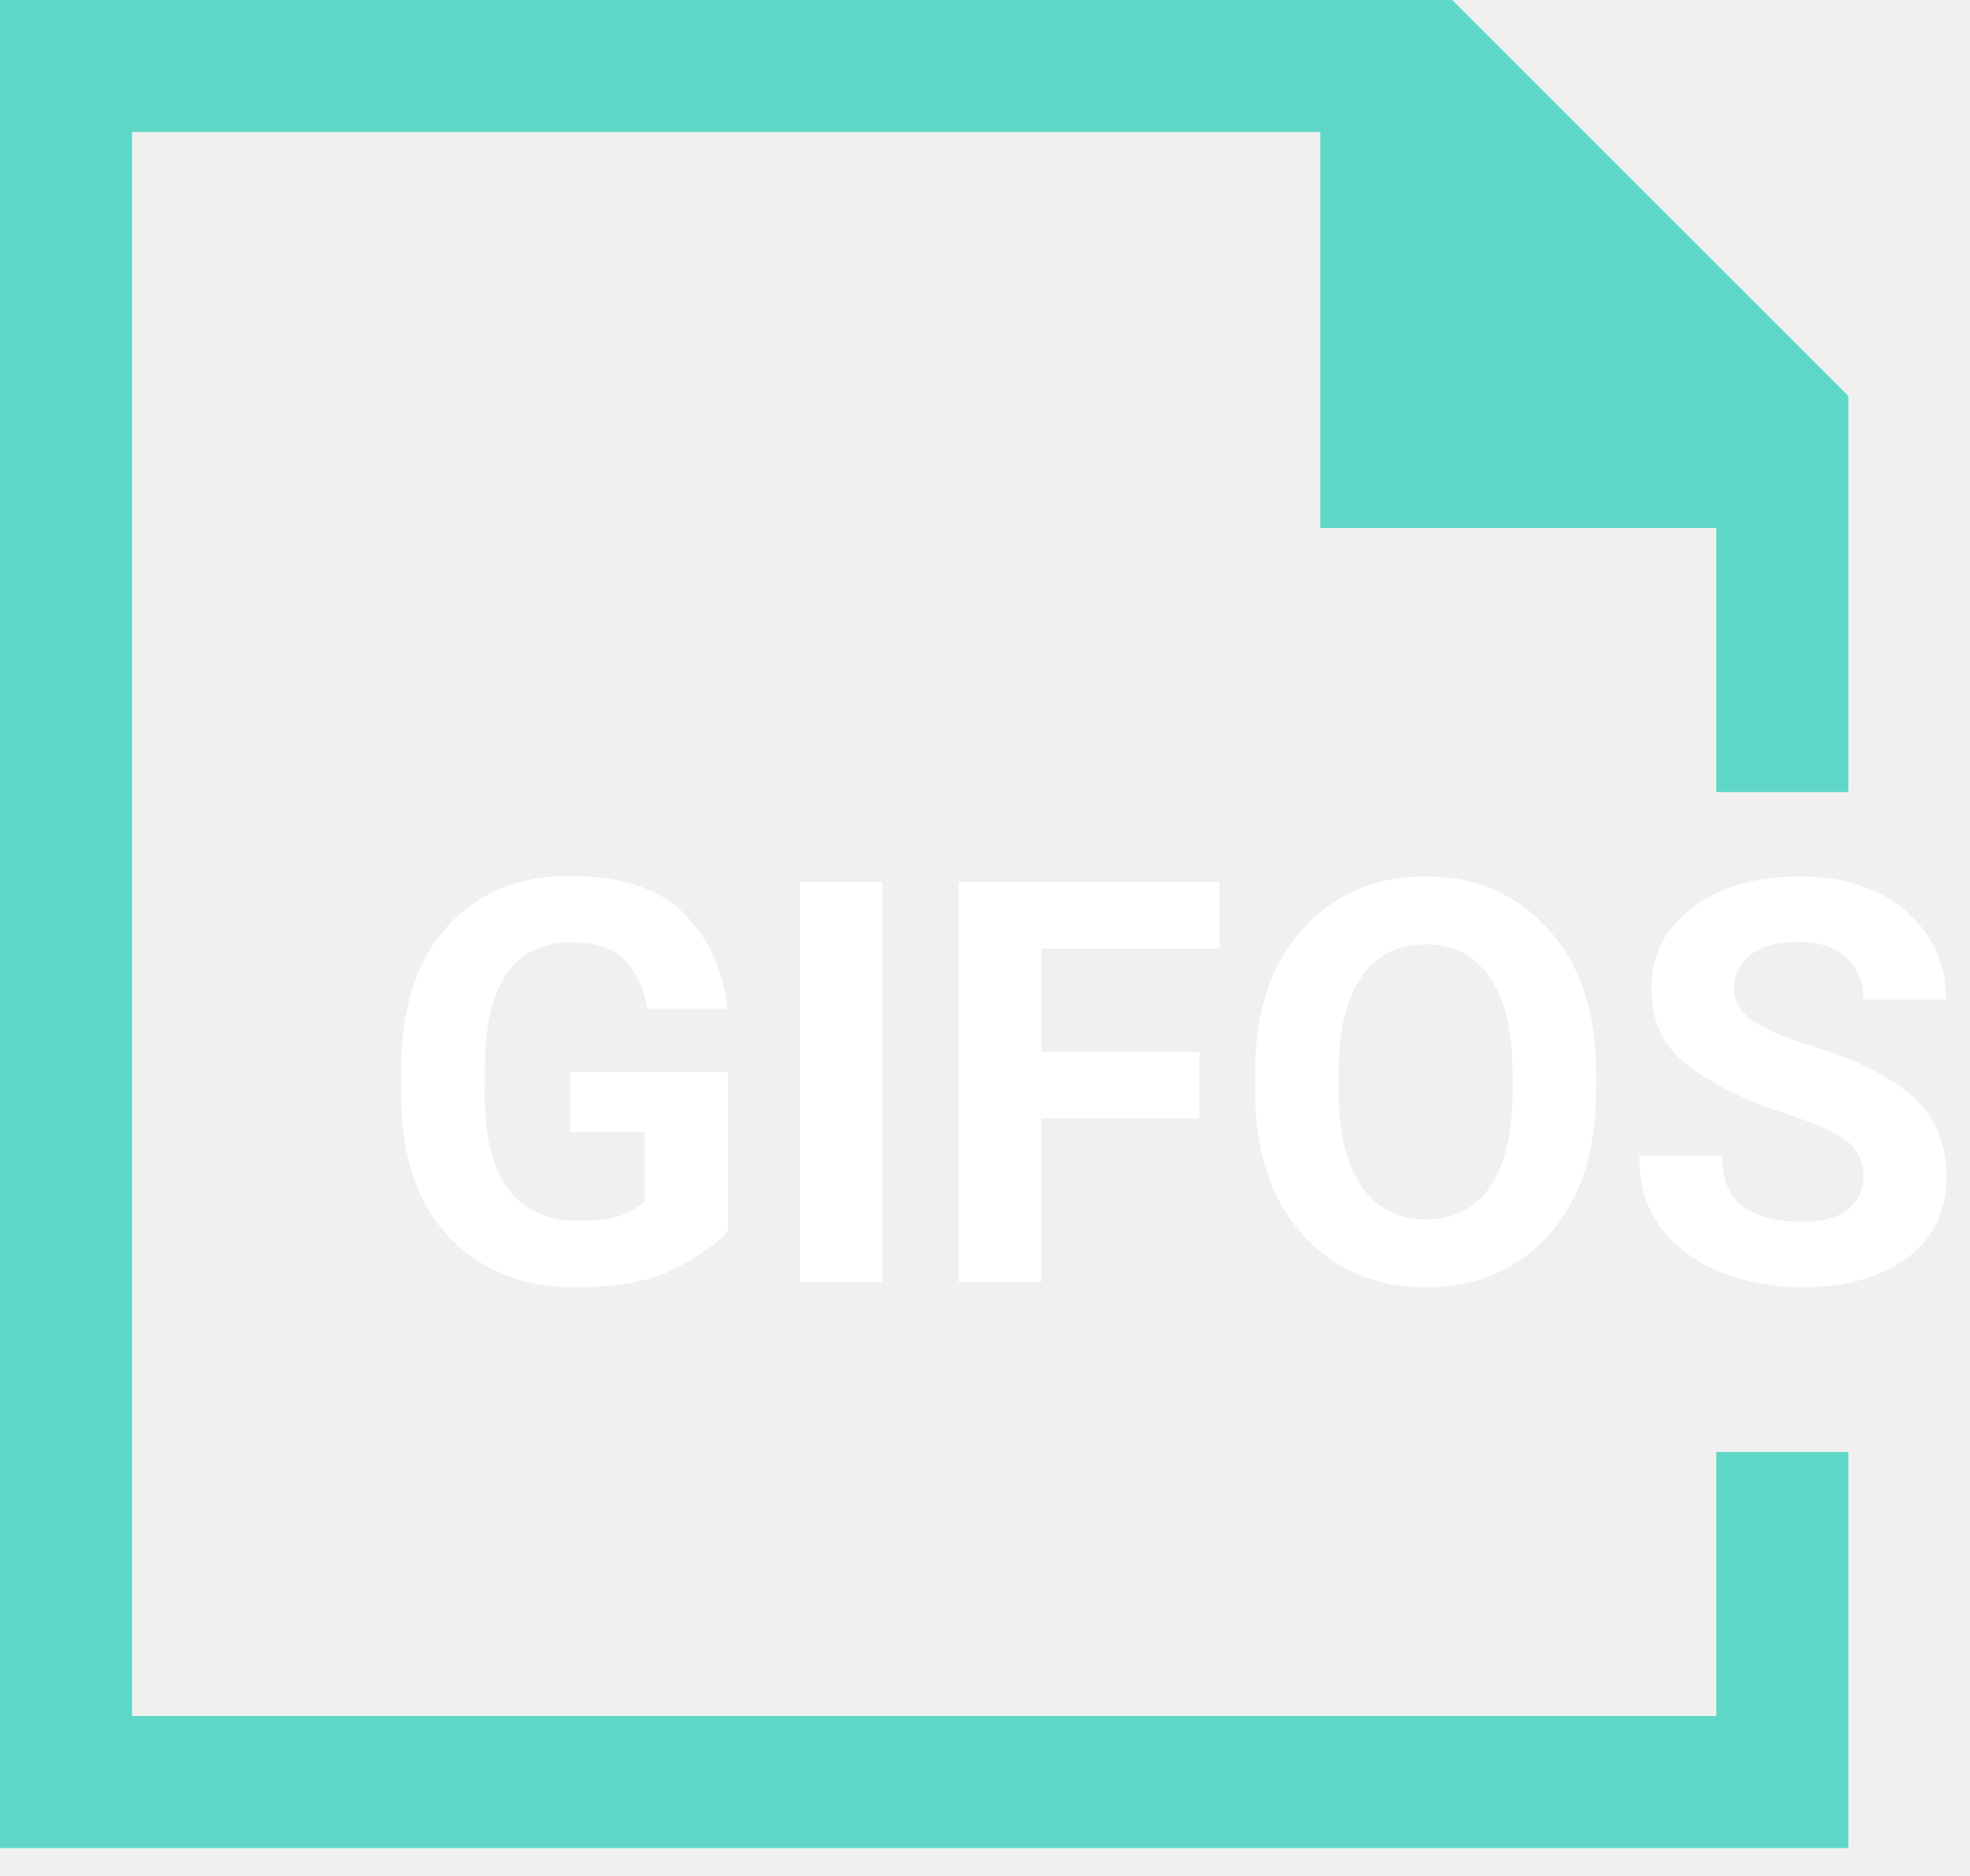
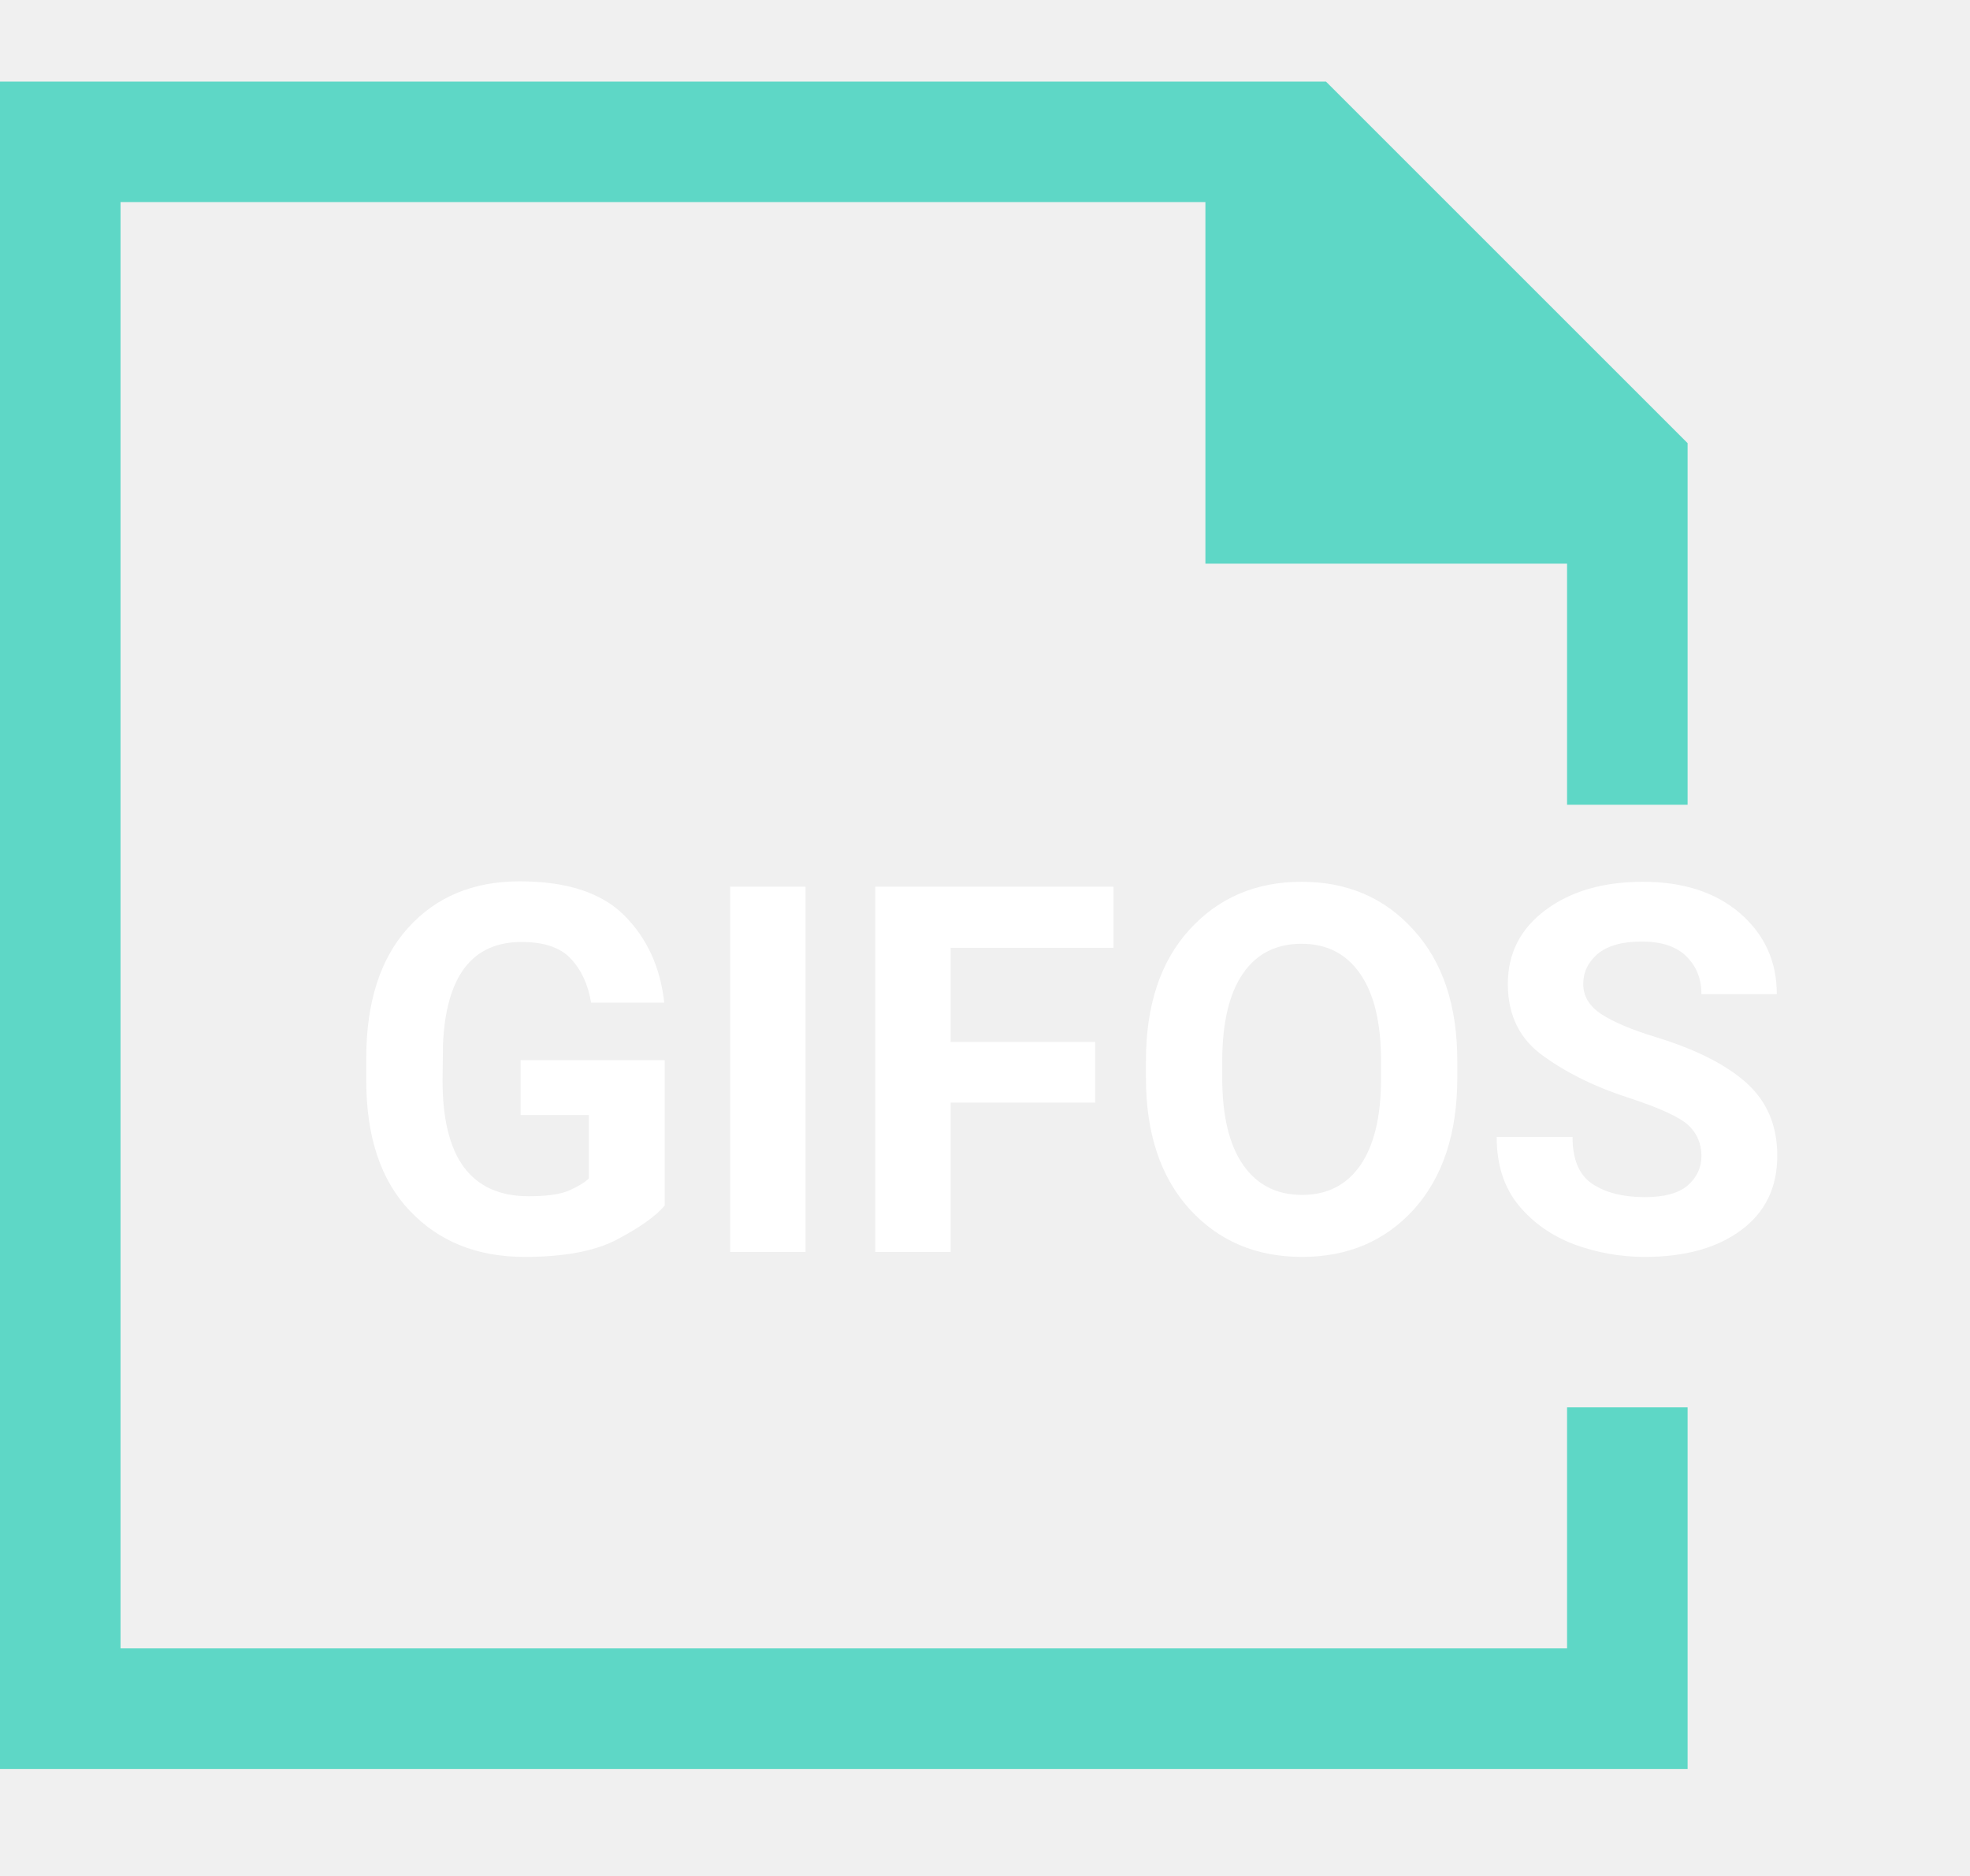
- <svg xmlns="http://www.w3.org/2000/svg" xmlns:xlink="http://www.w3.org/1999/xlink" width="63px" height="60px" viewBox="0 0 63 60" version="1.1">
+ <svg xmlns="http://www.w3.org/2000/svg" xmlns:xlink="http://www.w3.org/1999/xlink" width="63px" height="60px" viewBox="0 0 69 60" version="1.1">
  <defs>
    <polygon id="path-1" points="0.495 0.526 58.272 0.526 58.272 24.17 0.495 24.17" />
  </defs>
  <g id="GIFOS" stroke="none" stroke-width="1" fill="none" fill-rule="evenodd">
    <g id="16-UI-Kit-Modo-Nocturno" transform="translate(-156, -305)">
      <g id="Logo-modo-noc" transform="translate(156, 305)">
        <g id="Group-5">
          <polygon id="Fill-1" fill="#5ED7C6" points="0 -0 0 59.108 59.109 59.108 59.109 46.442 54.887 46.442 54.887 54.886 4.222 54.886 4.222 4.222 42.22 4.222 42.22 16.888 54.887 16.888 54.887 25.333 59.109 25.333 59.109 12.666 46.442 -0" />
          <g id="Group-4" transform="translate(9, 20)">
            <mask id="mask-2" fill="white">
              <use xlink:href="#path-1" />
            </mask>
            <g id="Clip-3" />
            <text id="GIFOS" mask="url(#mask-2)" font-family="Roboto-Black, Roboto" font-size="18" font-weight="700" fill="#FFFFFF">
              <tspan x="3" y="21">GIFOS</tspan>
            </text>
          </g>
        </g>
      </g>
    </g>
  </g>
</svg>
